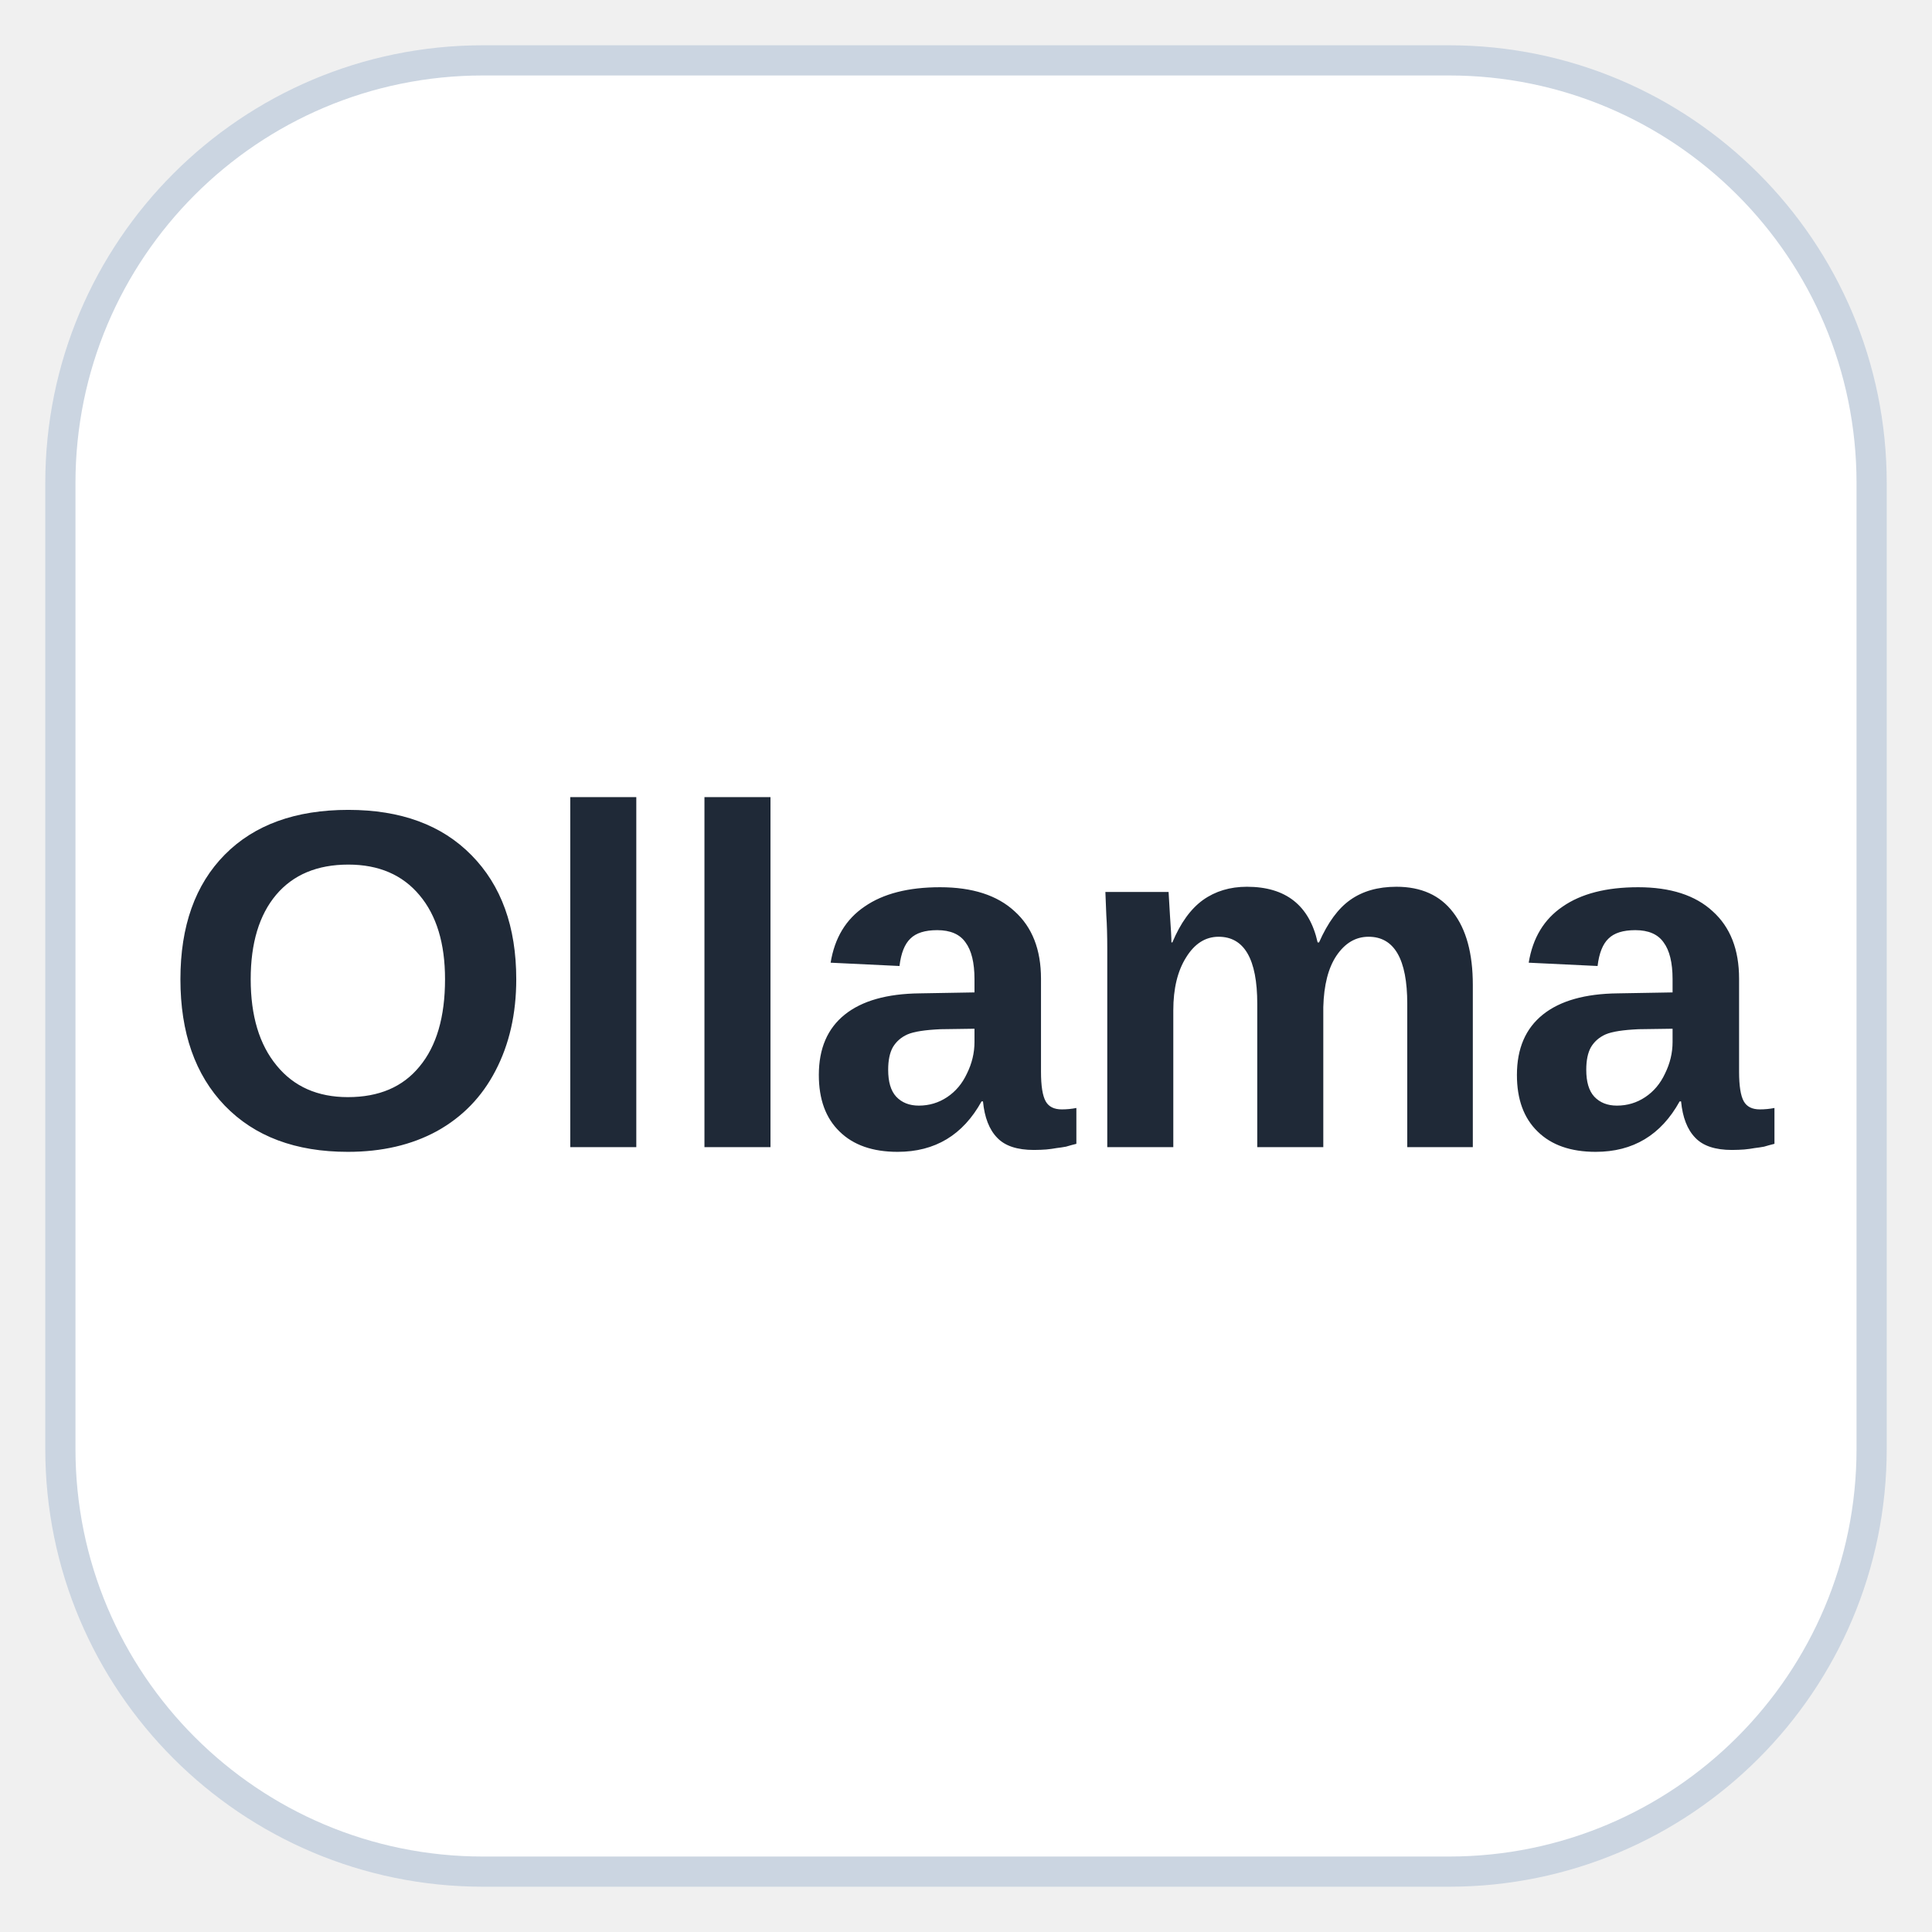
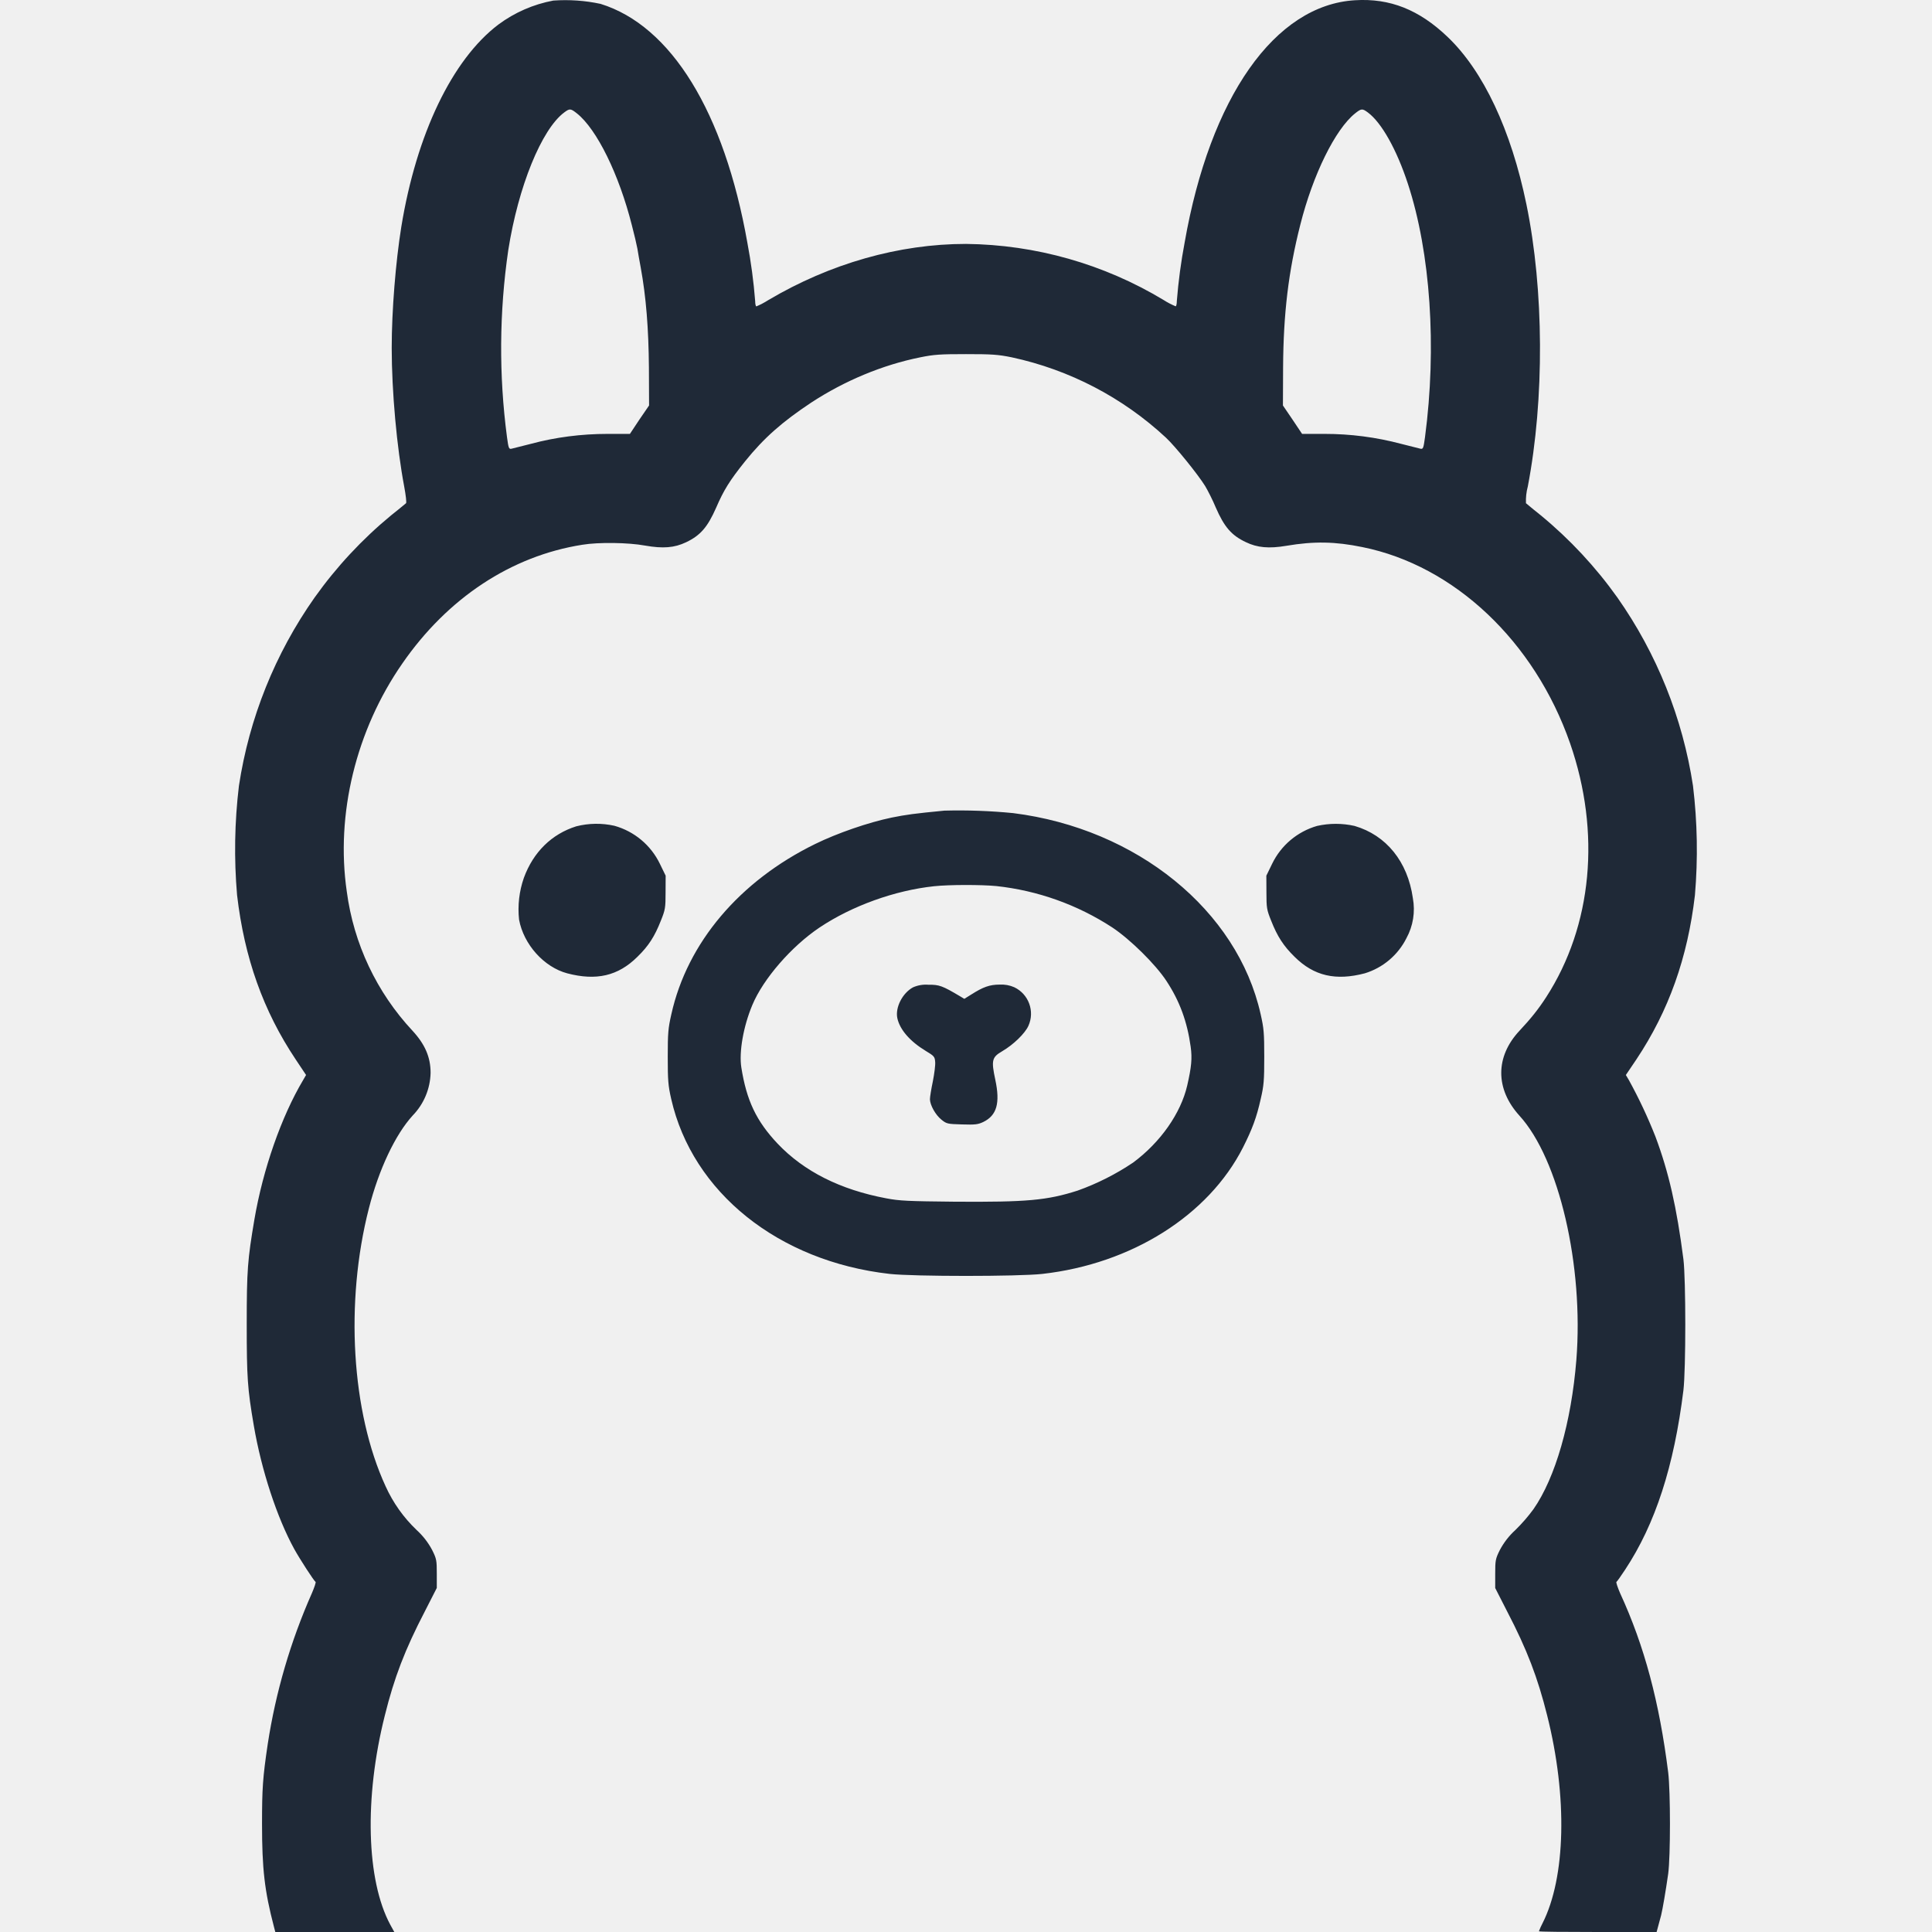
- <svg xmlns="http://www.w3.org/2000/svg" viewBox="0 0 64 64" width="64" height="64">
-   <rect x="2" y="2" width="60" height="60" rx="14" fill="#ffffff" stroke="#cbd5e1" stroke-width="1" />
-   <text x="32" y="38" font-family="Arial, Helvetica, sans-serif" font-size="16" font-weight="bold" fill="#1f2937" text-anchor="middle">Ollama</text>
+ <svg xmlns="http://www.w3.org/2000/svg" fill="#1f2937" role="img" viewBox="0 0 24 24">
+   <path d="M16.361 10.26a.894.894 0 0 0-.558.47l-.072.148.001.207c0 .193.004.217.059.353.076.193.152.312.291.448.24.238.51.3.872.205a.86.86 0 0 0 .517-.436.752.752 0 0 0 .08-.498c-.064-.453-.33-.782-.724-.897a1.06 1.06 0 0 0-.466 0zm-9.203.005c-.305.096-.533.32-.65.639a1.187 1.187 0 0 0-.06.52c.057.309.31.59.598.667.362.095.632.033.872-.205.14-.136.215-.255.291-.448.055-.136.059-.16.059-.353l.001-.207-.072-.148a.894.894 0 0 0-.565-.472 1.02 1.02 0 0 0-.474.007Zm4.184 2c-.131.071-.223.25-.195.383.031.143.157.288.353.407.105.063.112.072.117.136.004.038-.01.146-.029.243-.02.094-.036.194-.036.222.002.074.07.195.143.253.064.052.076.054.255.059.164.005.198.001.264-.03.169-.082.212-.234.15-.525-.052-.243-.042-.28.087-.355.137-.08.281-.219.324-.314a.365.365 0 0 0-.175-.48.394.394 0 0 0-.181-.033c-.126 0-.207.03-.355.124l-.085.053-.053-.032c-.219-.13-.259-.145-.391-.143a.396.396 0 0 0-.193.032zm.39-2.195c-.373.036-.475.05-.654.086-.291.06-.68.195-.951.328-.94.46-1.589 1.226-1.787 2.114-.04.176-.045.234-.045.53 0 .294.005.357.043.524.264 1.16 1.332 2.017 2.714 2.173.3.033 1.596.033 1.896 0 1.11-.125 2.064-.727 2.493-1.571.114-.226.169-.372.22-.602.039-.167.044-.23.044-.523 0-.297-.005-.355-.045-.531-.288-1.29-1.539-2.304-3.072-2.497a6.873 6.873 0 0 0-.855-.031zm.645.937a3.283 3.283 0 0 1 1.44.514c.223.148.537.458.671.662.166.251.26.508.303.82.02.143.01.251-.043.482-.08.345-.332.705-.672.957a3.115 3.115 0 0 1-.689.348c-.382.122-.632.144-1.525.138-.582-.006-.686-.01-.853-.042-.57-.107-1.022-.334-1.35-.68-.264-.28-.385-.535-.45-.946-.03-.192.025-.509.137-.776.136-.326.488-.73.836-.963.403-.269.934-.46 1.422-.512.187-.02.586-.02.773-.002zm-5.503-11a1.653 1.653 0 0 0-.683.298C5.617.74 5.173 1.666 4.985 2.819c-.07.436-.119 1.04-.119 1.503 0 .544.064 1.24.155 1.721.02.107.031.202.023.208a8.12 8.12 0 0 1-.187.152 5.324 5.324 0 0 0-.949 1.02 5.49 5.49 0 0 0-.94 2.339 6.625 6.625 0 0 0-.023 1.357c.091.78.325 1.438.727 2.04l.13.195-.037.064c-.269.452-.498 1.105-.605 1.732-.084.496-.095.629-.095 1.294 0 .67.009.803.088 1.266.095.555.288 1.143.503 1.534.071.128.243.393.264.407.007.003-.014.067-.046.141a7.405 7.405 0 0 0-.548 1.873c-.062.417-.071.552-.071.991 0 .56.031.832.148 1.279L3.42 24h1.478l-.05-.091c-.297-.552-.325-1.575-.068-2.597.117-.472.25-.819.498-1.296l.148-.29v-.177c0-.165-.003-.184-.057-.293a.915.915 0 0 0-.194-.25 1.74 1.74 0 0 1-.385-.543c-.424-.92-.506-2.286-.208-3.451.124-.486.329-.918.544-1.154a.787.787 0 0 0 .223-.531c0-.195-.07-.355-.224-.522a3.136 3.136 0 0 1-.817-1.729c-.14-.96.114-2.005.69-2.834.563-.814 1.353-1.336 2.237-1.475.199-.033.57-.028.776.01.226.04.367.028.512-.041.179-.085.268-.19.374-.431.093-.215.165-.333.36-.576.234-.29.46-.489.822-.729.413-.27.884-.467 1.352-.561.17-.035.25-.04.569-.04.319 0 .398.005.569.04a4.07 4.07 0 0 1 1.914.997c.117.109.398.457.488.602.034.057.095.177.132.267.105.241.195.346.374.43.14.068.286.082.503.045.343-.058.607-.053.943.016 1.144.23 2.14 1.173 2.581 2.437.385 1.108.276 2.267-.296 3.153-.097.15-.193.27-.333.419-.301.322-.301.722-.001 1.053.493.539.801 1.866.708 3.036-.062.772-.26 1.463-.533 1.854a2.096 2.096 0 0 1-.224.258.916.916 0 0 0-.194.25c-.054.109-.057.128-.057.293v.178l.148.29c.248.476.38.823.498 1.295.253 1.008.231 2.01-.059 2.581a.845.845 0 0 0-.044.098c0 .006.329.009.732.009h.73l.02-.074.036-.134c.019-.076.057-.3.088-.516.029-.217.029-1.016 0-1.258-.11-.875-.295-1.57-.597-2.226-.032-.074-.053-.138-.046-.141.008-.005.057-.074.108-.152.376-.569.607-1.284.724-2.228.031-.26.031-1.378 0-1.628-.083-.645-.182-1.082-.348-1.525a6.083 6.083 0 0 0-.329-.7l-.038-.064.131-.194c.402-.604.636-1.262.727-2.04a6.625 6.625 0 0 0-.024-1.358 5.512 5.512 0 0 0-.939-2.339 5.325 5.325 0 0 0-.95-1.02 8.097 8.097 0 0 1-.186-.152.692.692 0 0 1 .023-.208c.208-1.087.201-2.443-.017-3.503-.19-.924-.535-1.658-.98-2.082-.354-.338-.716-.482-1.15-.455-.996.059-1.8 1.205-2.116 3.01a6.805 6.805 0 0 0-.097.726c0 .036-.007.066-.015.066a.96.96 0 0 1-.149-.078A4.857 4.857 0 0 0 12 3.03c-.832 0-1.687.243-2.456.698a.958.958 0 0 1-.148.078c-.008 0-.015-.03-.015-.066a6.71 6.71 0 0 0-.097-.725C8.997 1.392 8.337.319 7.46.048a2.096 2.096 0 0 0-.585-.041Zm.293 1.402c.248.197.523.759.682 1.388.03.113.06.244.069.292.007.047.026.152.041.233.067.365.098.76.102 1.24l.002.475-.12.175-.118.178h-.278c-.324 0-.646.041-.954.124l-.238.06c-.033.007-.038-.003-.057-.144a8.438 8.438 0 0 1 .016-2.323c.124-.788.413-1.501.696-1.711.067-.05.079-.049.157.013zm9.825-.012c.17.126.358.46.498.888.28.854.36 2.028.212 3.145-.019.14-.024.151-.057.144l-.238-.06a3.693 3.693 0 0 0-.954-.124h-.278l-.119-.178-.119-.175.002-.474c.004-.669.066-1.19.214-1.772.157-.623.434-1.185.68-1.382.078-.062.09-.063.159-.012z" />
</svg>
